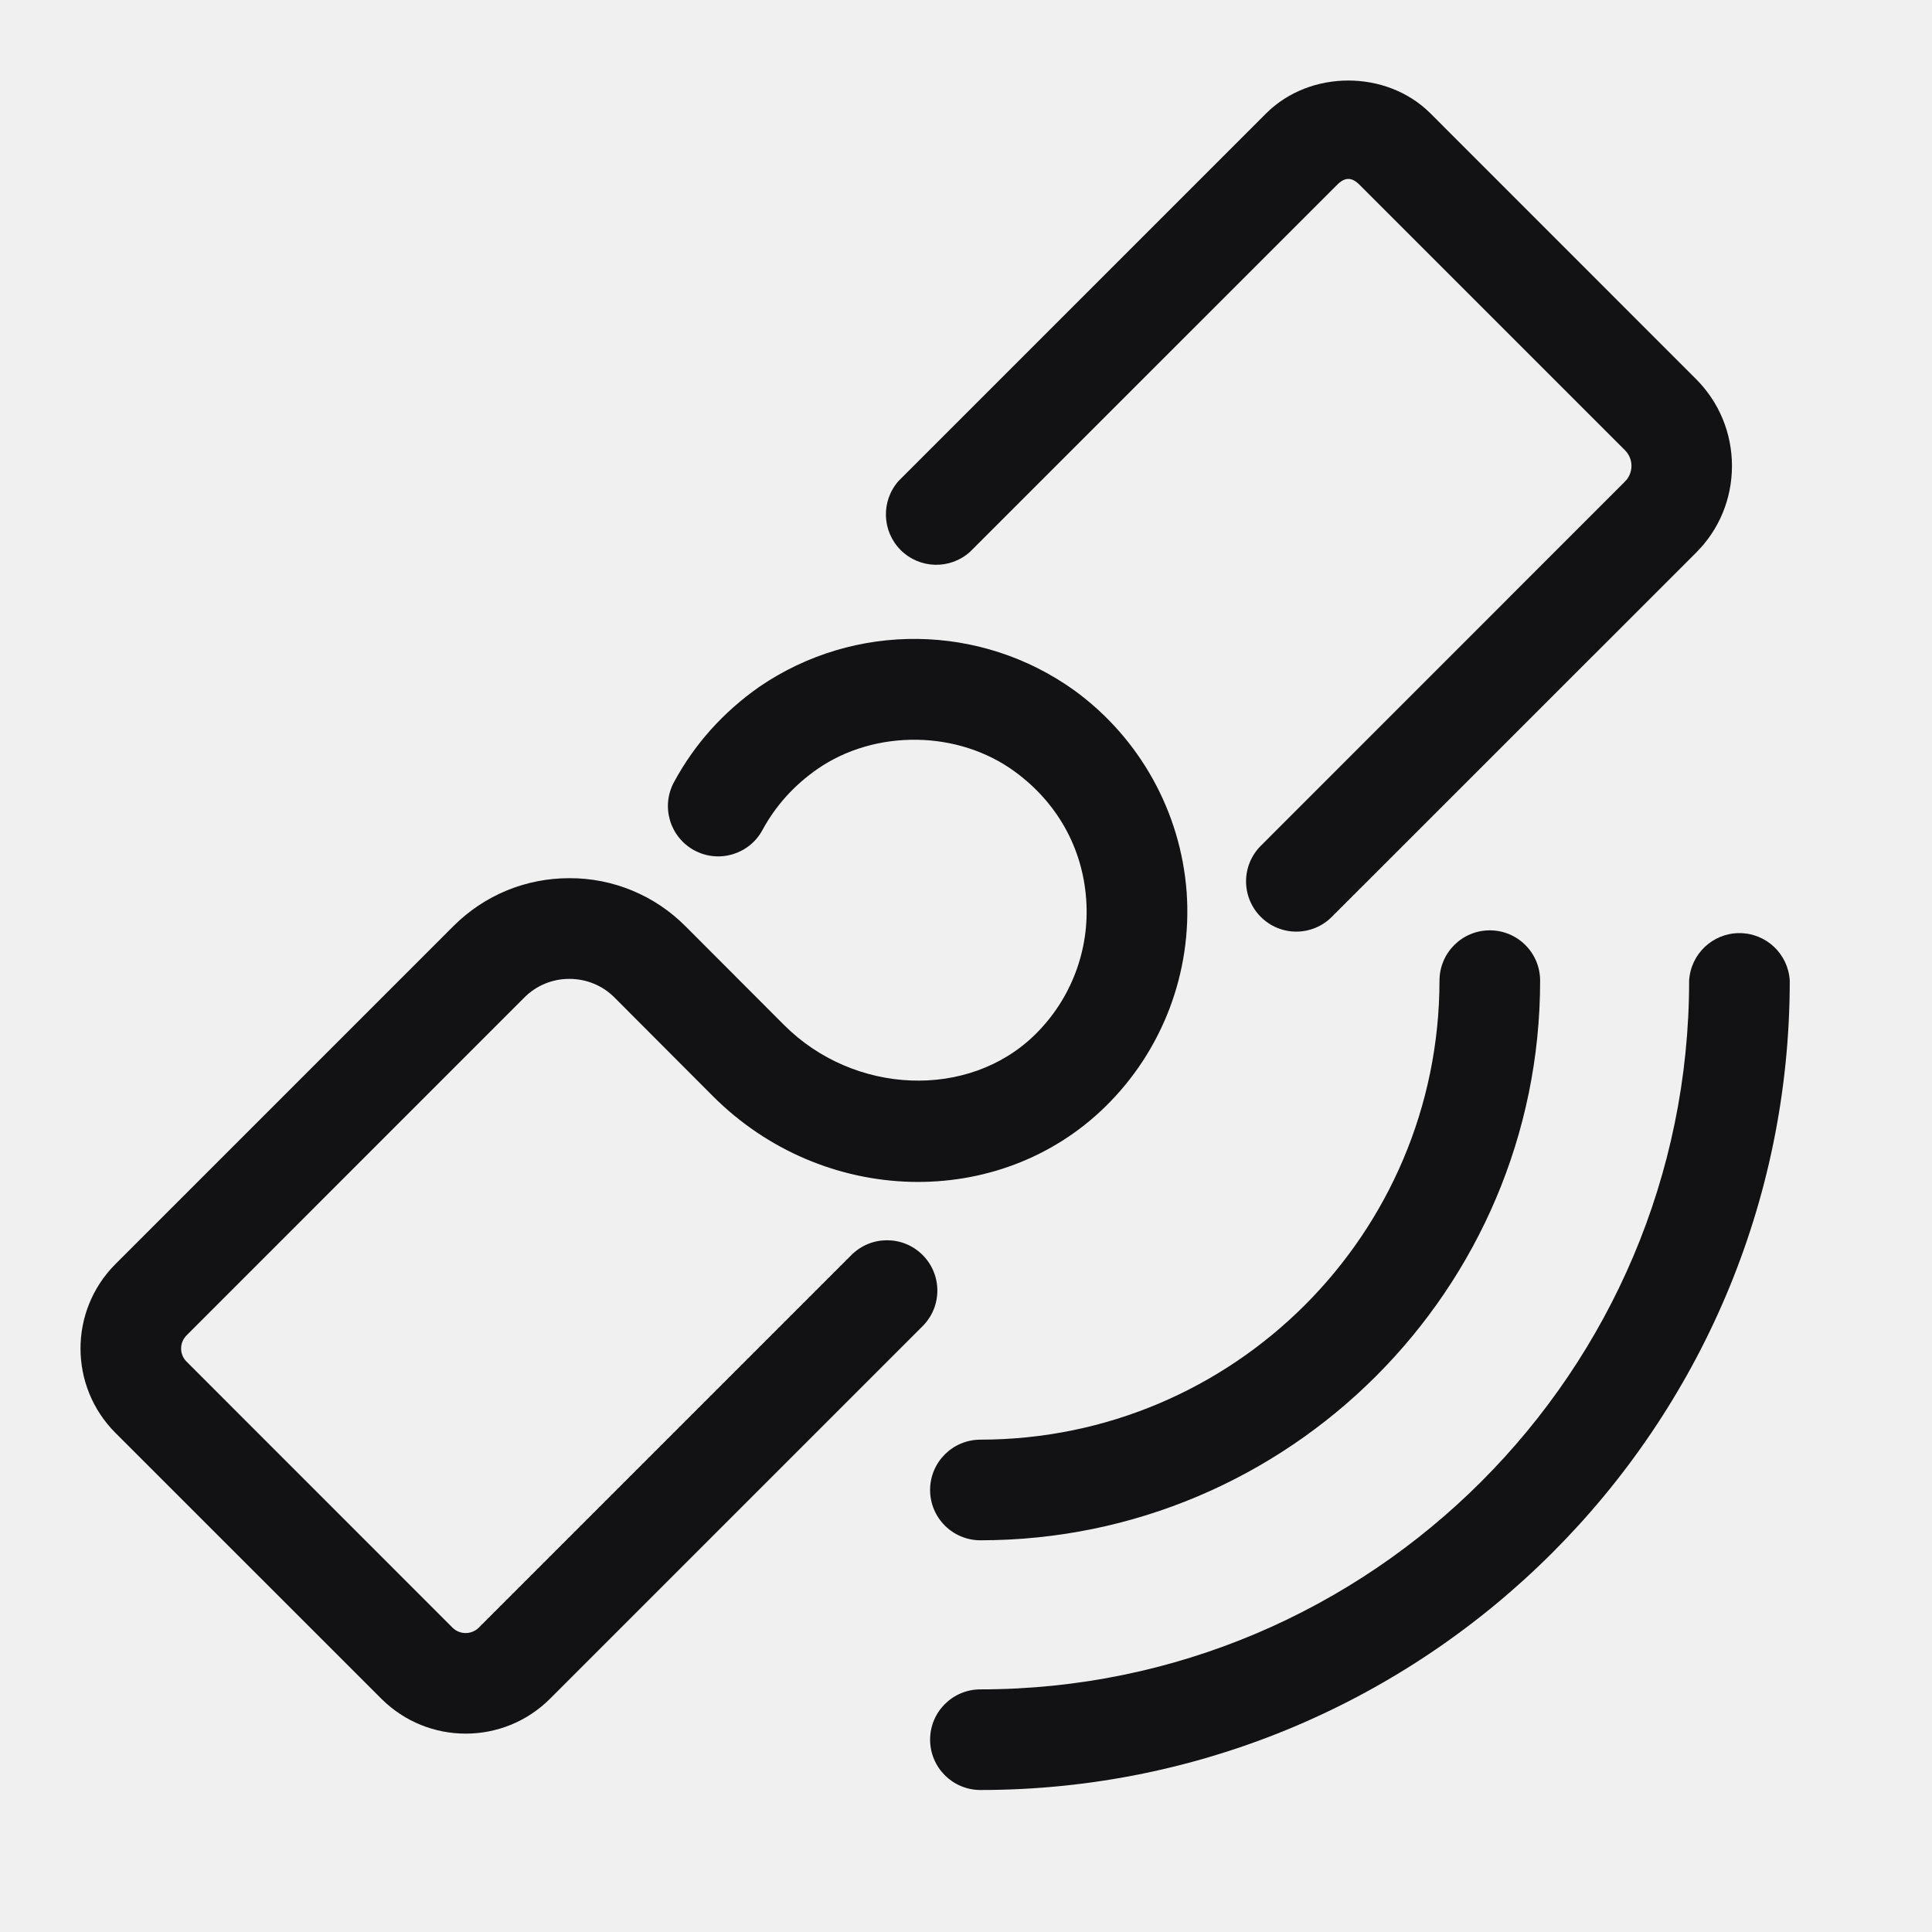
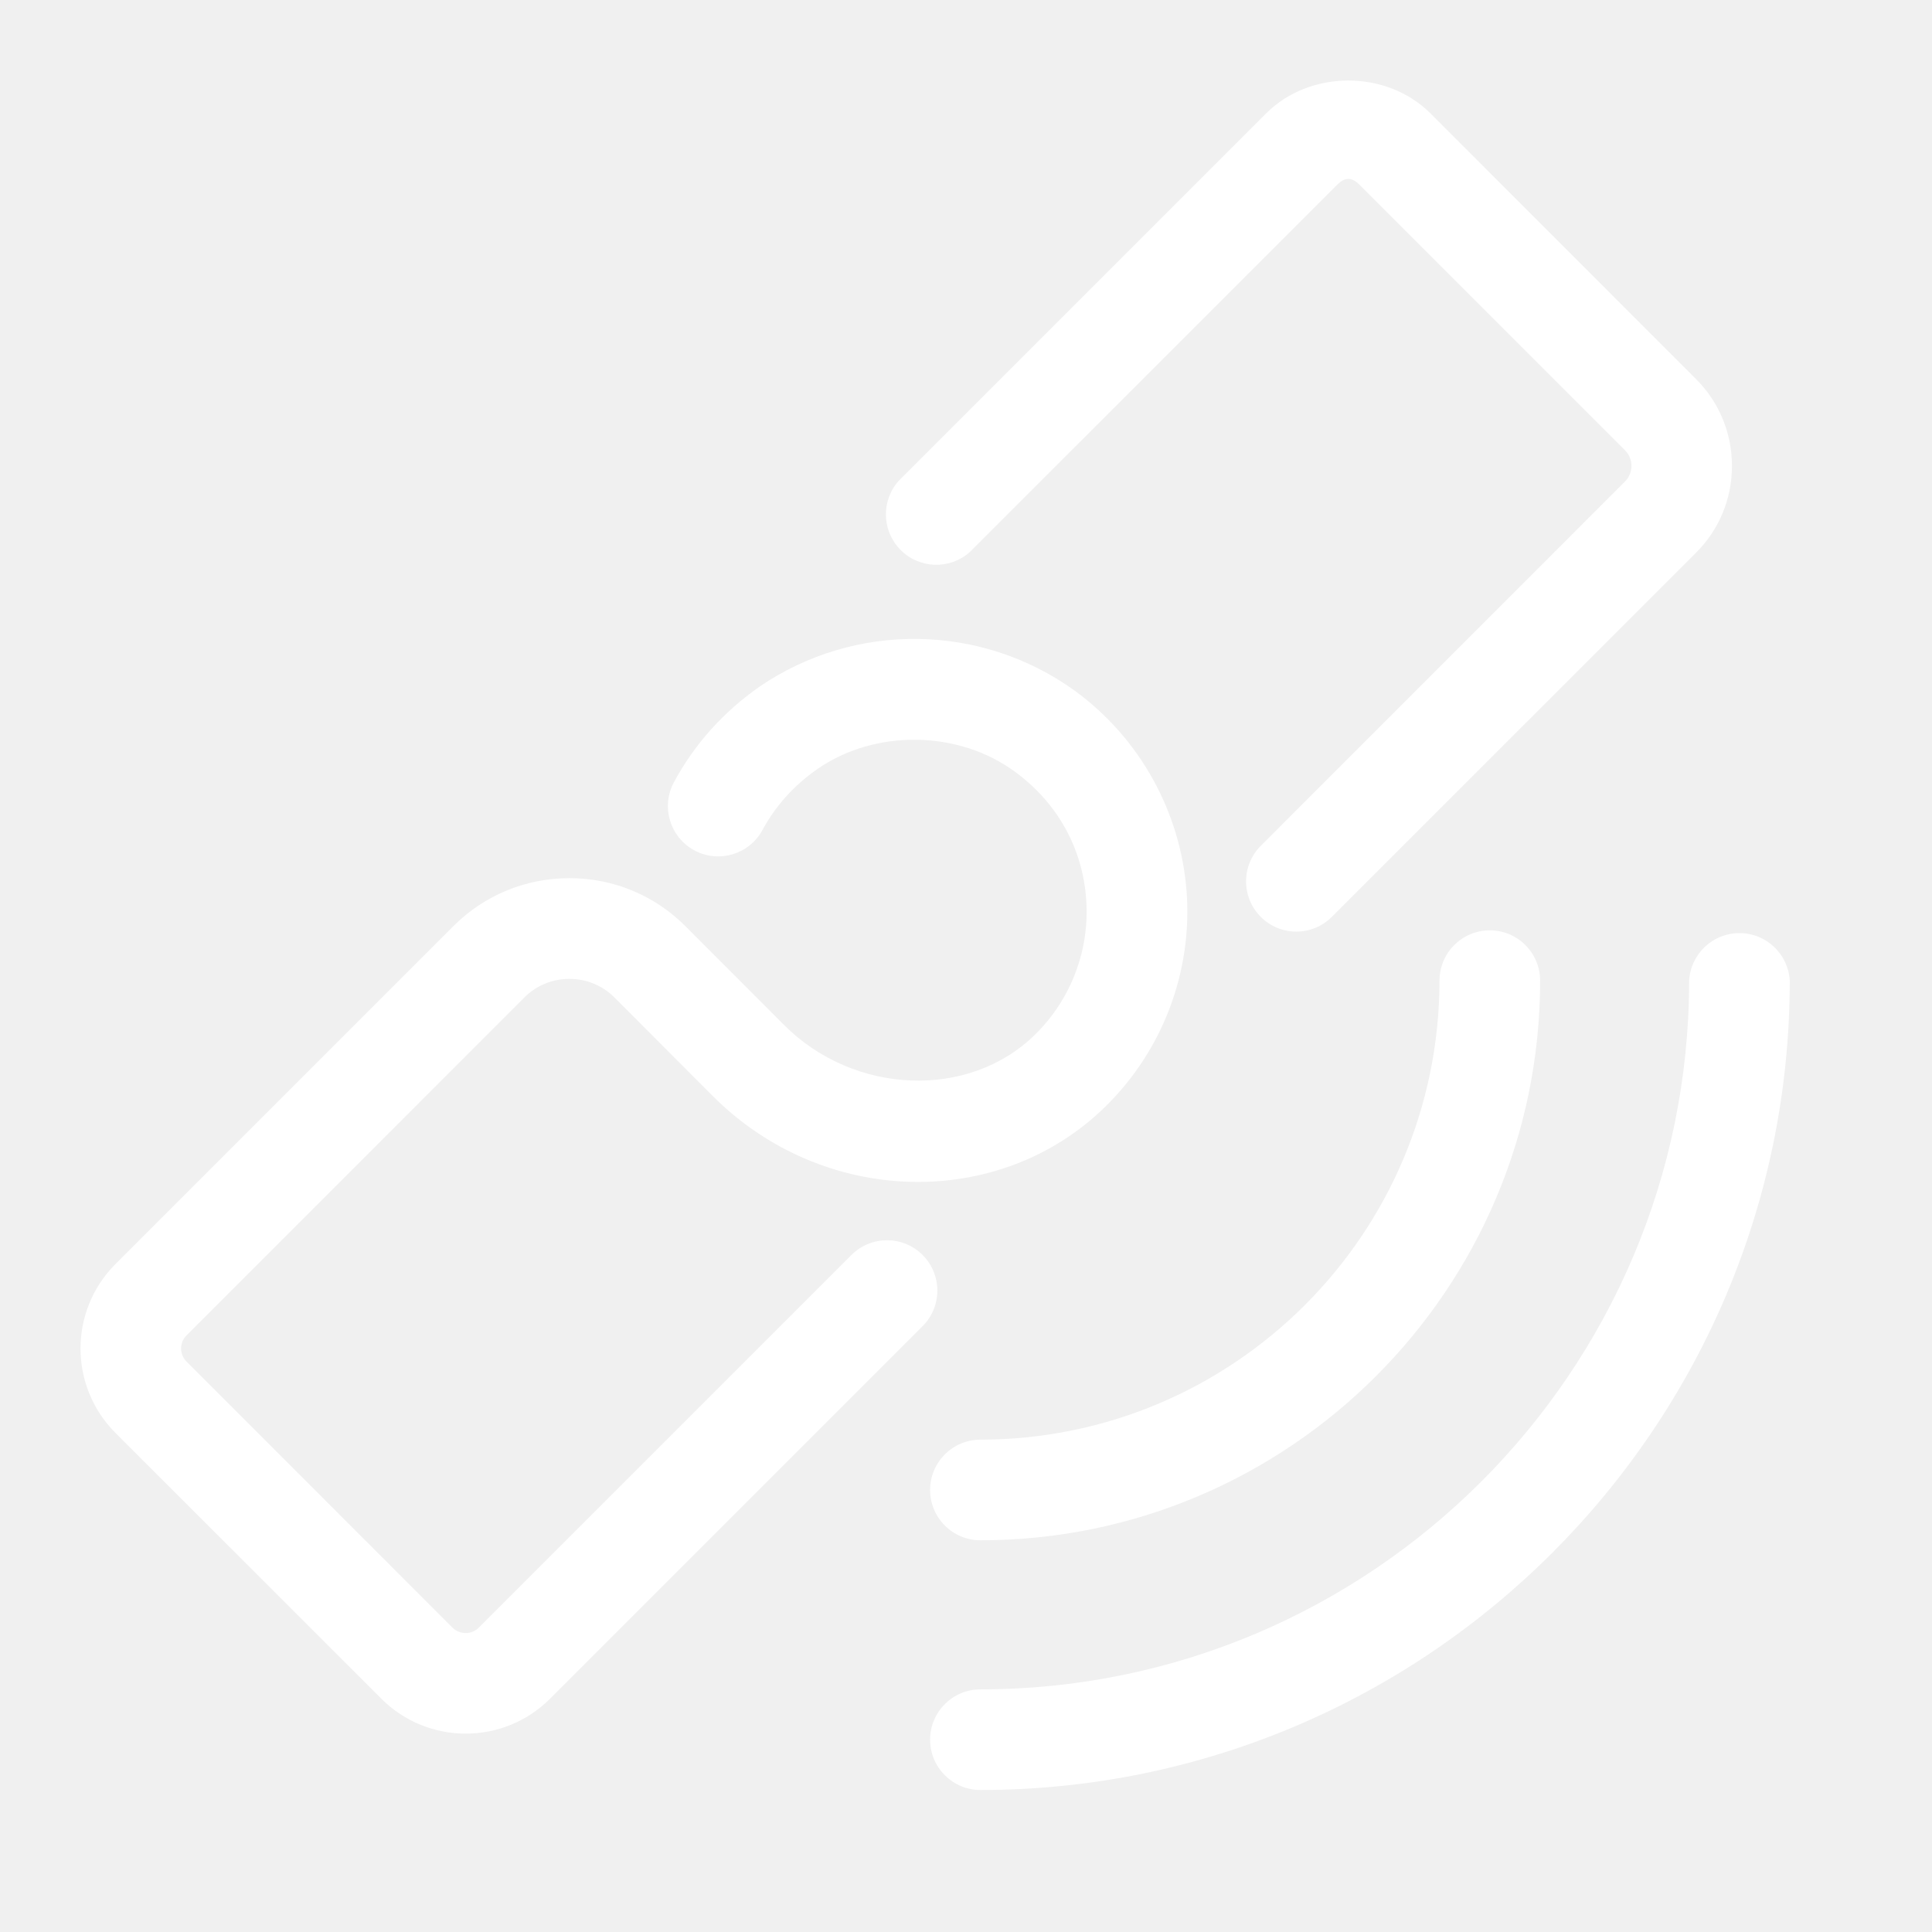
<svg xmlns="http://www.w3.org/2000/svg" width="30px" height="30px" fill="none" viewBox="0 0 24 24" class="seo-pages-12fc1ls-MediaObjectItem" role="img" version="1.1">
-   <path fill="#121214" d="M15.662 11.39a.623.623 0 0 0 .884-.002l4.521-4.52c.29-.288.448-.673.448-1.08 0-.408-.159-.792-.447-1.08l-3.299-3.3c-.545-.544-1.496-.543-2.04 0l-4.564 4.564a.626.626 0 0 0 .884.884l4.565-4.564c.093-.092.177-.093.271 0l3.3 3.3a.275.275 0 0 1 0 .391l-4.523 4.524a.624.624 0 0 0 0 .883Z" />
-   <path fill="#121214" d="M4.739 21.104a1.483 1.483 0 0 0 2.092 0l4.63-4.63a.624.624 0 1 0-.884-.884l-4.63 4.63a.232.232 0 0 1-.325 0l-3.305-3.306a.23.23 0 0 1 0-.325l4.198-4.199a.784.784 0 0 1 .558-.23c.21 0 .41.081.559.23l1.22 1.223c1.367 1.372 3.556 1.432 4.88.133a3.393 3.393 0 0 0 1.009-2.664 3.411 3.411 0 0 0-1.39-2.502 3.411 3.411 0 0 0-3.916-.05c-.45.315-.808.714-1.063 1.187a.624.624 0 1 0 1.1.593c.162-.299.39-.553.678-.754.718-.5 1.754-.488 2.46.032.525.385.838.947.883 1.584a2.136 2.136 0 0 1-.636 1.681c-.822.808-2.25.751-3.12-.123l-1.22-1.222a2.023 2.023 0 0 0-1.442-.599h-.002c-.545 0-1.057.212-1.442.597l-4.2 4.2a1.484 1.484 0 0 0 .002 2.093l3.306 3.305ZM12.179 19.134a.625.625 0 0 1 0-1.25 5.709 5.709 0 0 0 5.703-5.702.625.625 0 1 1 1.25 0c0 3.833-3.12 6.952-6.953 6.952Z" />
-   <path fill="#121214" d="M11.554 21.61c0 .346.28.626.625.626 5.543 0 10.054-4.51 10.054-10.054a.626.626 0 0 0-1.25 0c0 4.855-3.95 8.804-8.804 8.804a.625.625 0 0 0-.625.625Z" />
+   <path fill="#fff" d="M15.662 11.39a.623.623 0 0 0 .884-.002l4.521-4.52c.29-.288.448-.673.448-1.08 0-.408-.159-.792-.447-1.08l-3.299-3.3c-.545-.544-1.496-.543-2.04 0l-4.564 4.564a.626.626 0 0 0 .884.884l4.565-4.564c.093-.092.177-.093.271 0l3.3 3.3a.275.275 0 0 1 0 .391l-4.523 4.524a.624.624 0 0 0 0 .883Z" />
+   <path fill="#fff" d="M4.739 21.104a1.483 1.483 0 0 0 2.092 0l4.63-4.63a.624.624 0 1 0-.884-.884l-4.63 4.63a.232.232 0 0 1-.325 0l-3.305-3.306a.23.23 0 0 1 0-.325l4.198-4.199a.784.784 0 0 1 .558-.23c.21 0 .41.081.559.23l1.22 1.223c1.367 1.372 3.556 1.432 4.88.133a3.393 3.393 0 0 0 1.009-2.664 3.411 3.411 0 0 0-1.39-2.502 3.411 3.411 0 0 0-3.916-.05c-.45.315-.808.714-1.063 1.187a.624.624 0 1 0 1.1.593c.162-.299.39-.553.678-.754.718-.5 1.754-.488 2.46.032.525.385.838.947.883 1.584a2.136 2.136 0 0 1-.636 1.681c-.822.808-2.25.751-3.12-.123l-1.22-1.222a2.023 2.023 0 0 0-1.442-.599h-.002c-.545 0-1.057.212-1.442.597l-4.2 4.2a1.484 1.484 0 0 0 .002 2.093l3.306 3.305ZM12.179 19.134a.625.625 0 0 1 0-1.25 5.709 5.709 0 0 0 5.703-5.702.625.625 0 1 1 1.25 0c0 3.833-3.12 6.952-6.953 6.952Z" />
+   <path fill="#fff" d="M11.554 21.61c0 .346.28.626.625.626 5.543 0 10.054-4.51 10.054-10.054a.626.626 0 0 0-1.25 0c0 4.855-3.95 8.804-8.804 8.804a.625.625 0 0 0-.625.625Z" />
</svg>
